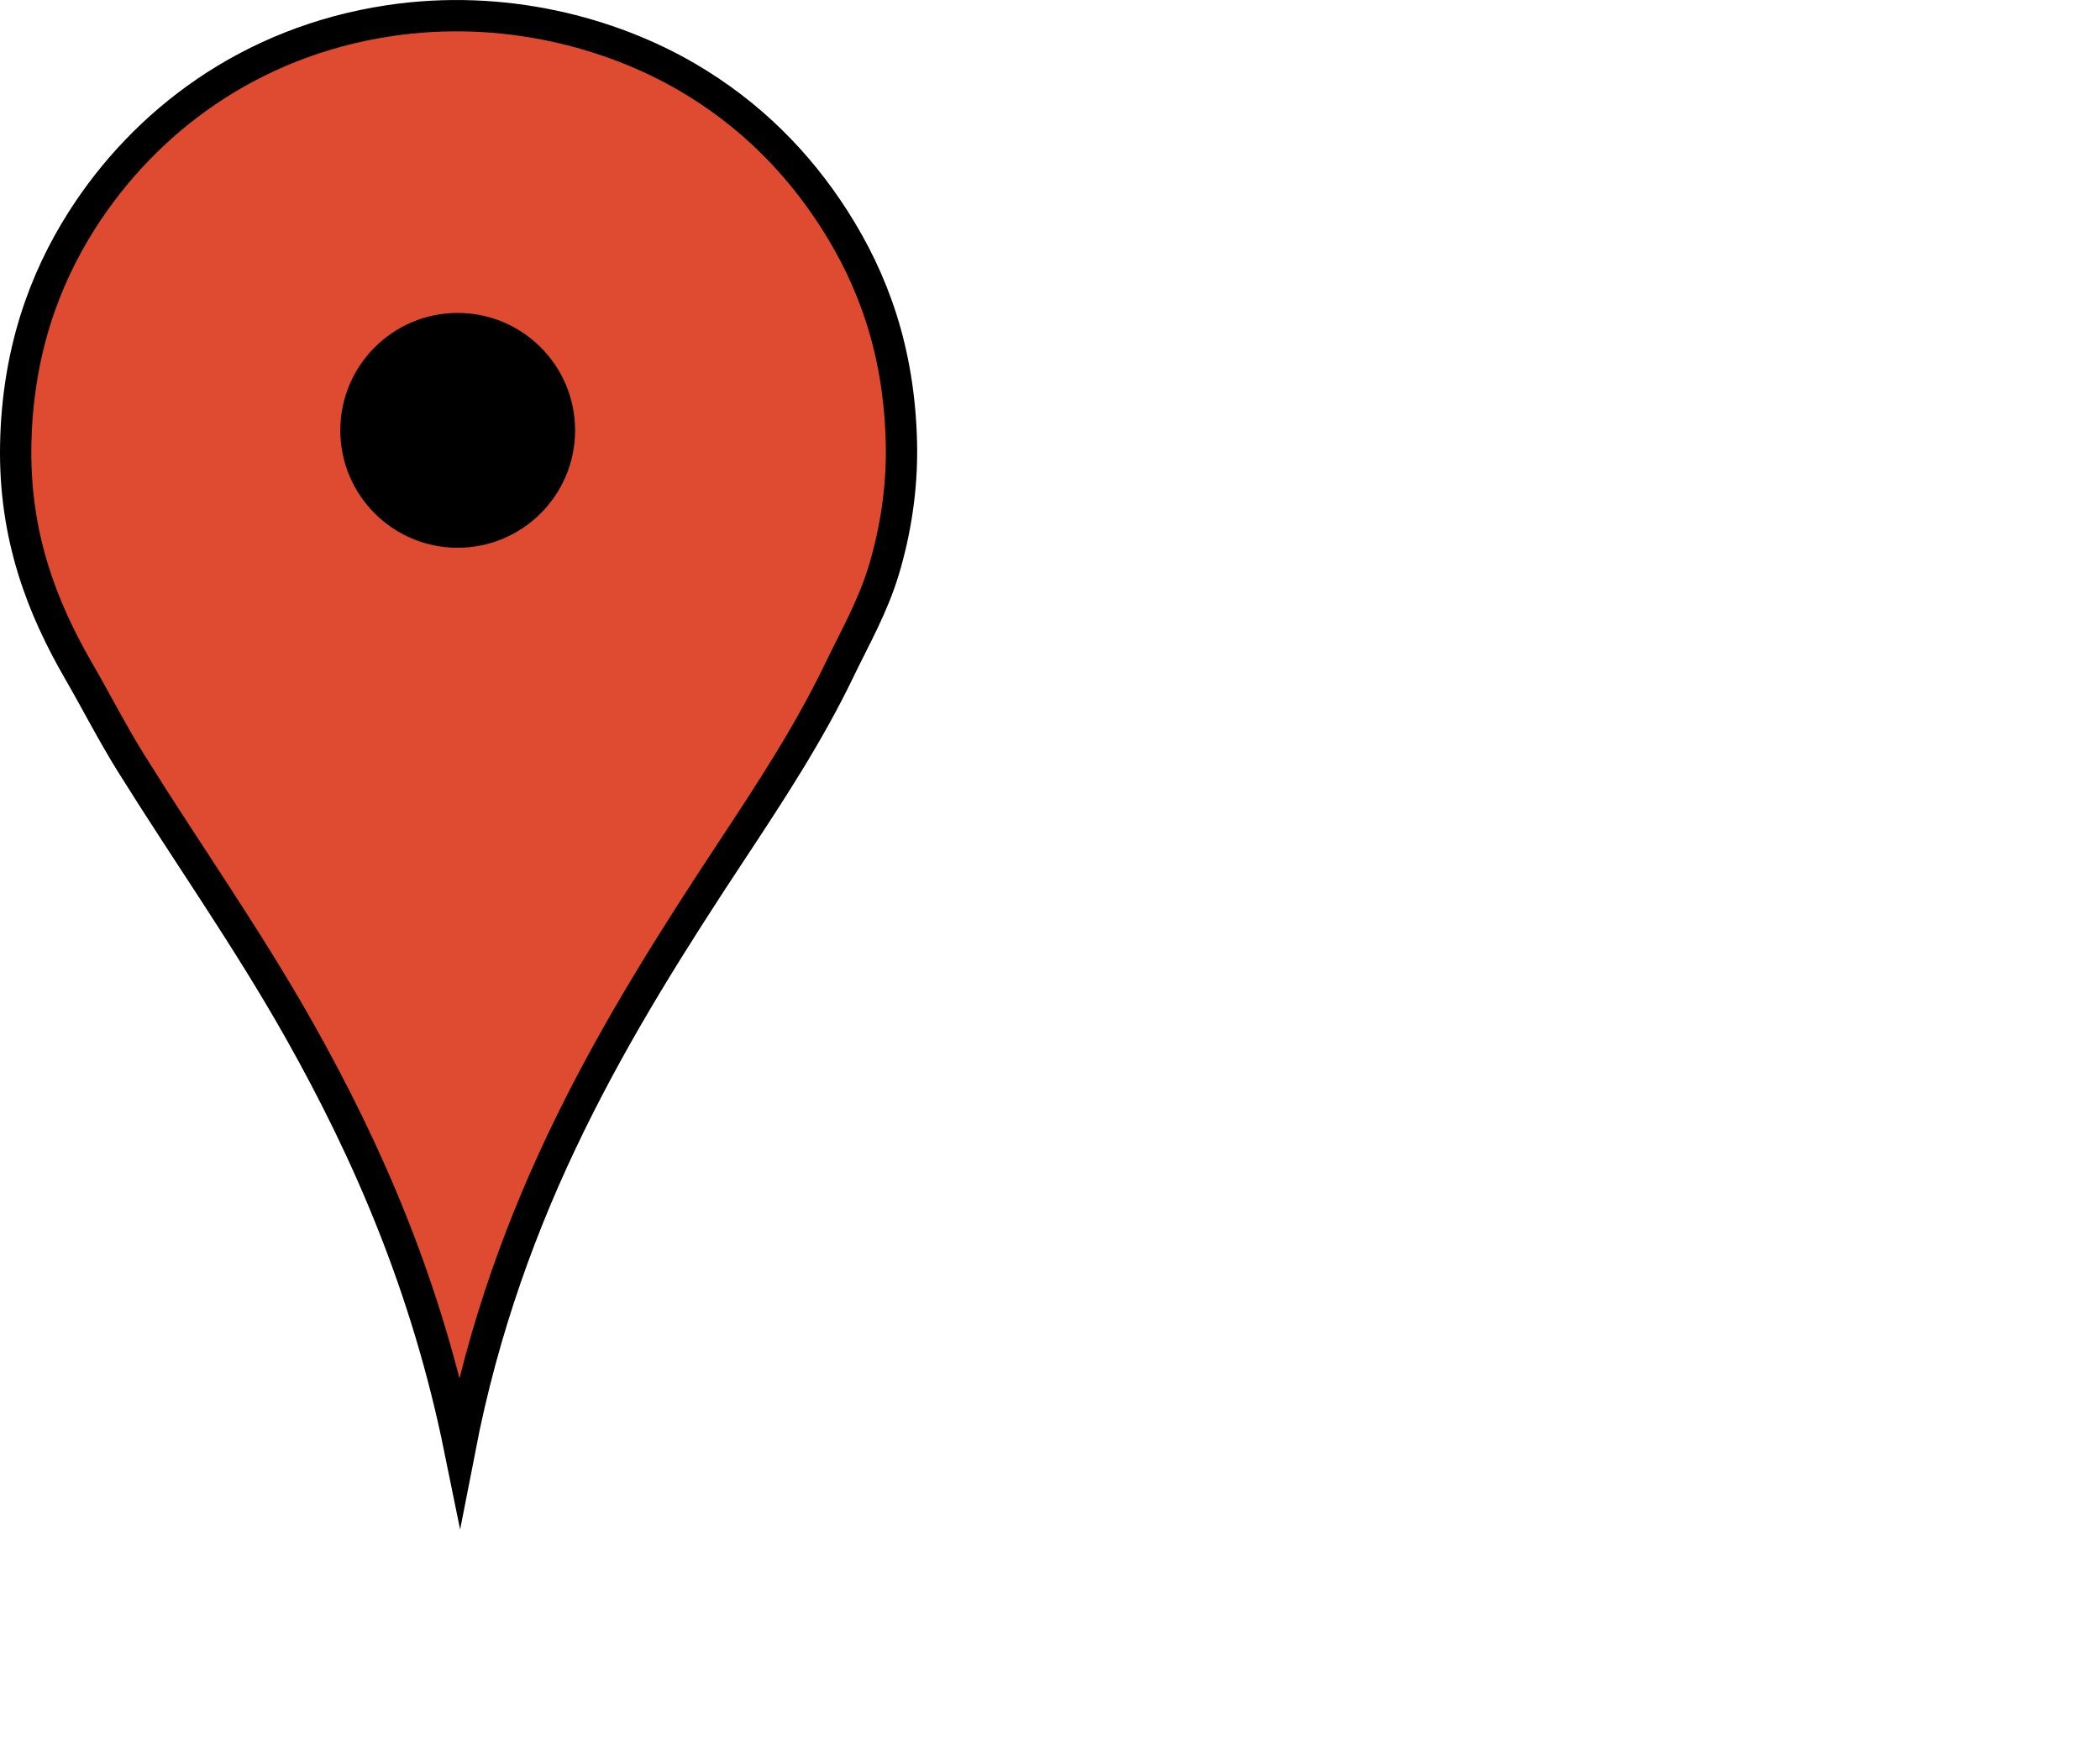
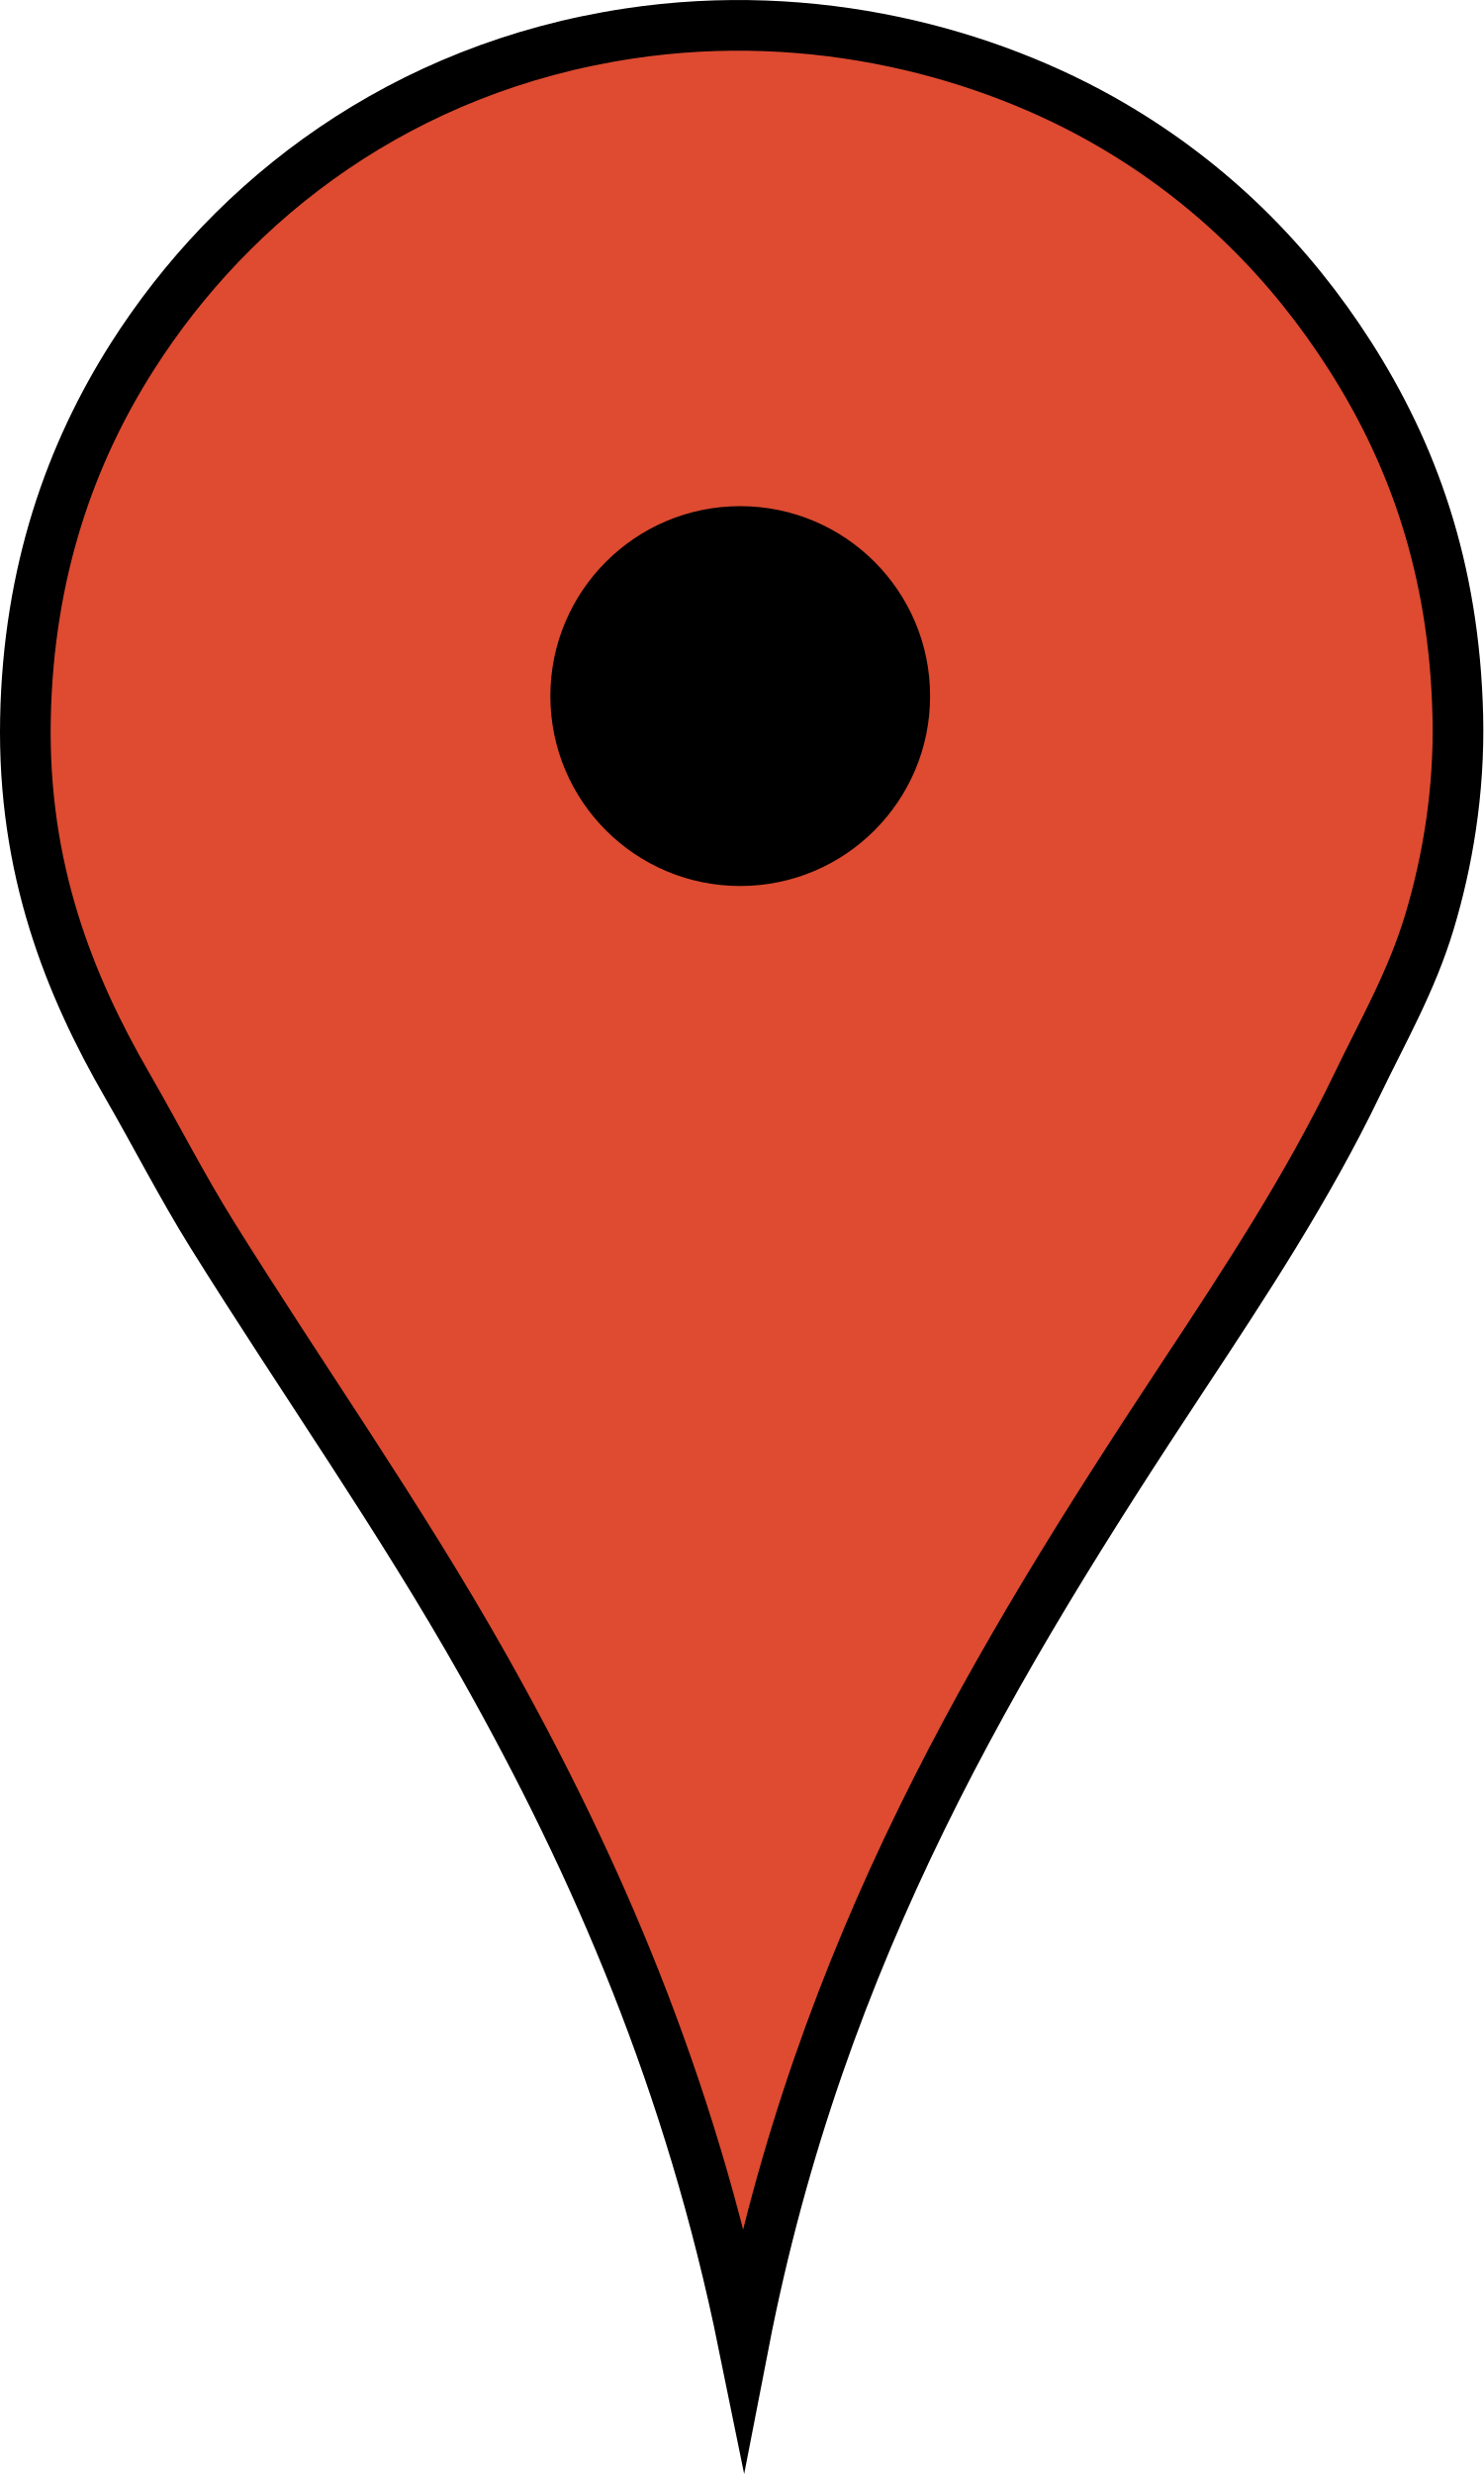
- <svg xmlns="http://www.w3.org/2000/svg" class="pin-svg" width="2481" height="2073">
-   <g transform="translate(-192.7598,-128.6454)">
+ <svg xmlns="http://www.w3.org/2000/svg" class="pin-svg" width="1083.575" height="1806.781" id="svg2" version="1.1">
+   <defs id="defs11" />
+   <g transform="translate(-192.7598,-128.6454)" id="g4">
    <g class="pin-svg-path" id="pin-svg_1">
-       <path class="pin-svg-path" id="pin-svg_2" d="M 735.94,1840.629 C 697.174,1650.328 628.824,1491.964 546.037,1345.189 484.63,1236.317 413.493,1135.826 347.673,1030.251 325.701,995.007 306.739,957.774 285.626,921.197 c -42.216,-73.137 -76.444,-157.935 -74.269,-267.932 2.125,-107.473 33.208,-193.684 78.03,-264.172 73.719,-115.935 197.201,-210.989 362.884,-235.969 135.466,-20.424 262.475,14.082 352.543,66.748 73.6,43.038 130.596,100.527 173.92,168.28 45.22,70.716 76.359,154.26 78.971,263.232 1.337,55.83 -7.805,107.532 -20.684,150.418 -13.034,43.409 -33.996,79.695 -52.646,118.454 -36.406,75.659 -82.049,144.982 -127.855,214.346 C 920.083,1341.208 792.024,1551.912 735.94,1840.629 Z" stroke-miterlimit="10" stroke-width="37" stroke="#000000" fill="#DE4B31" clip-rule="evenodd" fill-rule="evenodd" />
+       <path class="pin-svg-path" id="pin-svg_2" d="M 735.94,1840.629 C 697.174,1650.328 628.824,1491.964 546.037,1345.189 484.63,1236.317 413.493,1135.826 347.673,1030.251 325.701,995.007 306.739,957.774 285.626,921.197 c -42.216,-73.137 -76.444,-157.935 -74.269,-267.932 2.125,-107.473 33.208,-193.684 78.03,-264.172 73.719,-115.935 197.201,-210.989 362.884,-235.969 135.466,-20.424 262.475,14.082 352.543,66.748 73.6,43.038 130.596,100.527 173.92,168.28 45.22,70.716 76.359,154.26 78.971,263.232 1.337,55.83 -7.805,107.532 -20.684,150.418 -13.034,43.409 -33.996,79.695 -52.646,118.454 -36.406,75.659 -82.049,144.982 -127.855,214.346 C 920.083,1341.208 792.024,1551.912 735.94,1840.629 Z" stroke-miterlimit="10" style="clip-rule:evenodd;fill:#de4b31;fill-rule:evenodd;stroke:#000000;stroke-width:37;stroke-miterlimit:10" />
    </g>
-     <circle class="pin-svg-path" id="pin-svg_3" cx="733.5" cy="637" r="136.201" style="fill:#000000; stroke:#000000; stroke-width:5" />
+     <circle class="pin-svg-path" id="pin-svg_3" cx="733.5" cy="637" r="136.201" style="fill:#000000;stroke:#000000;stroke-width:5" />
  </g>
</svg>
